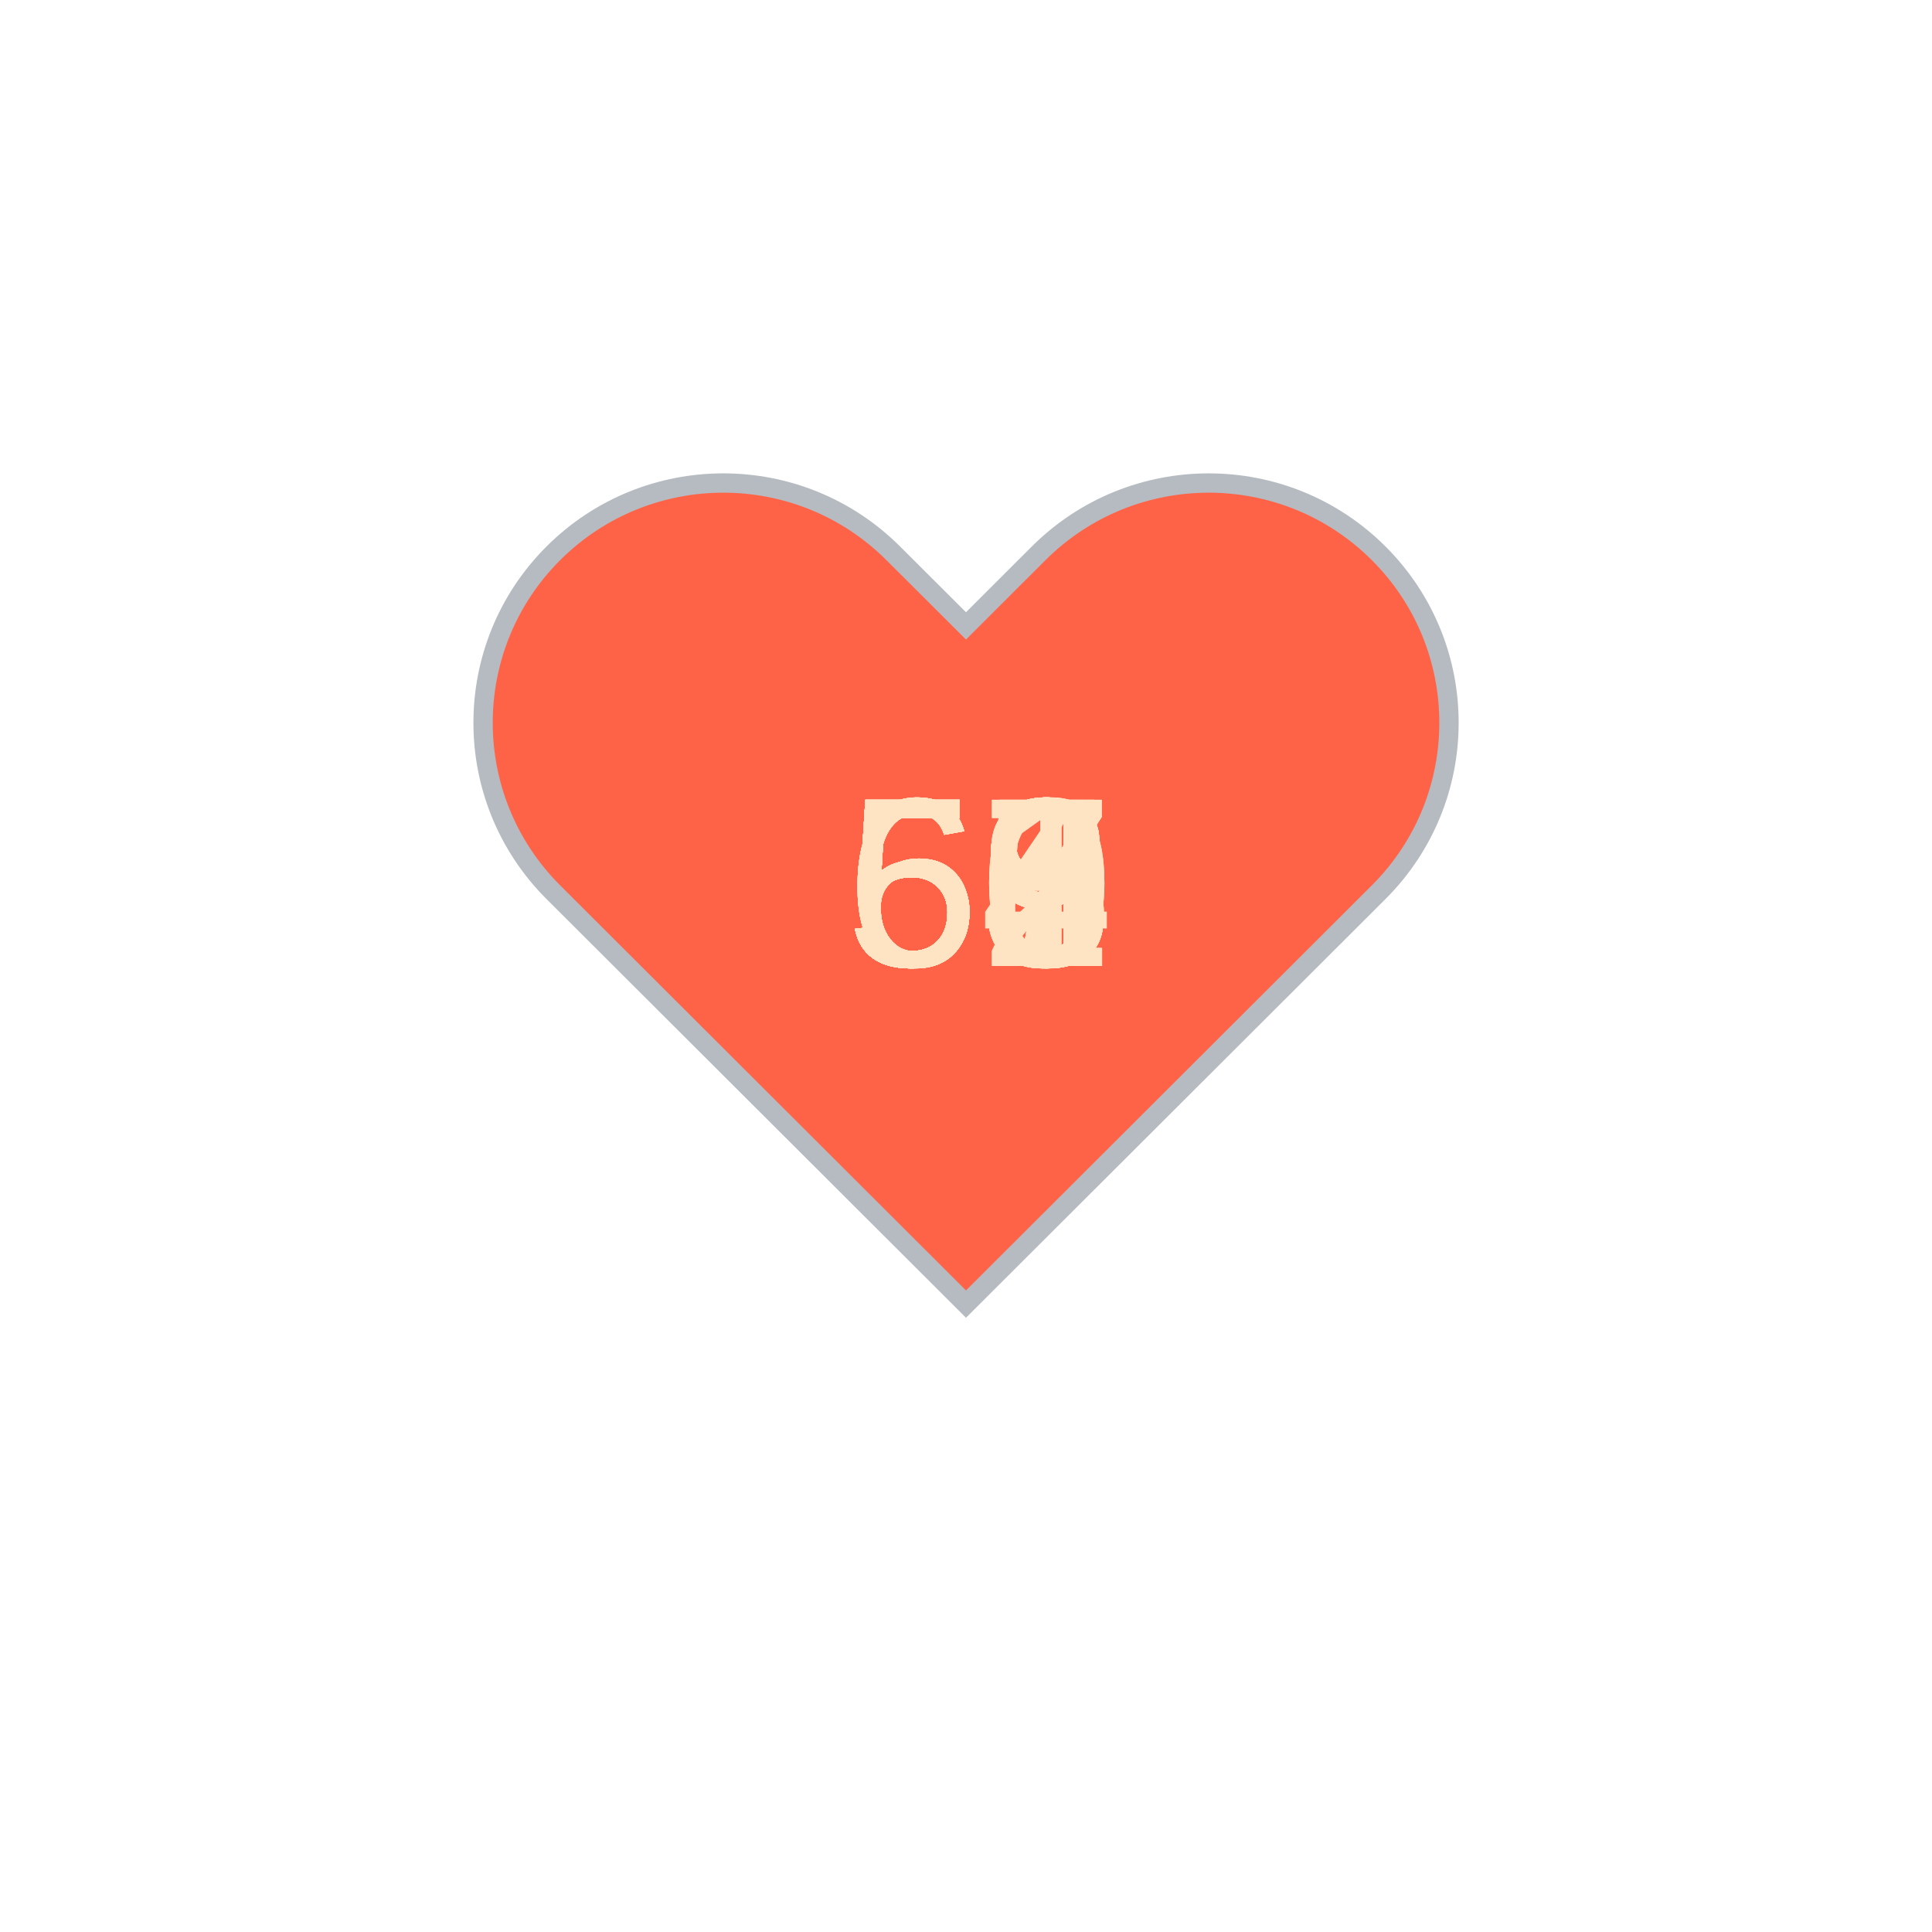
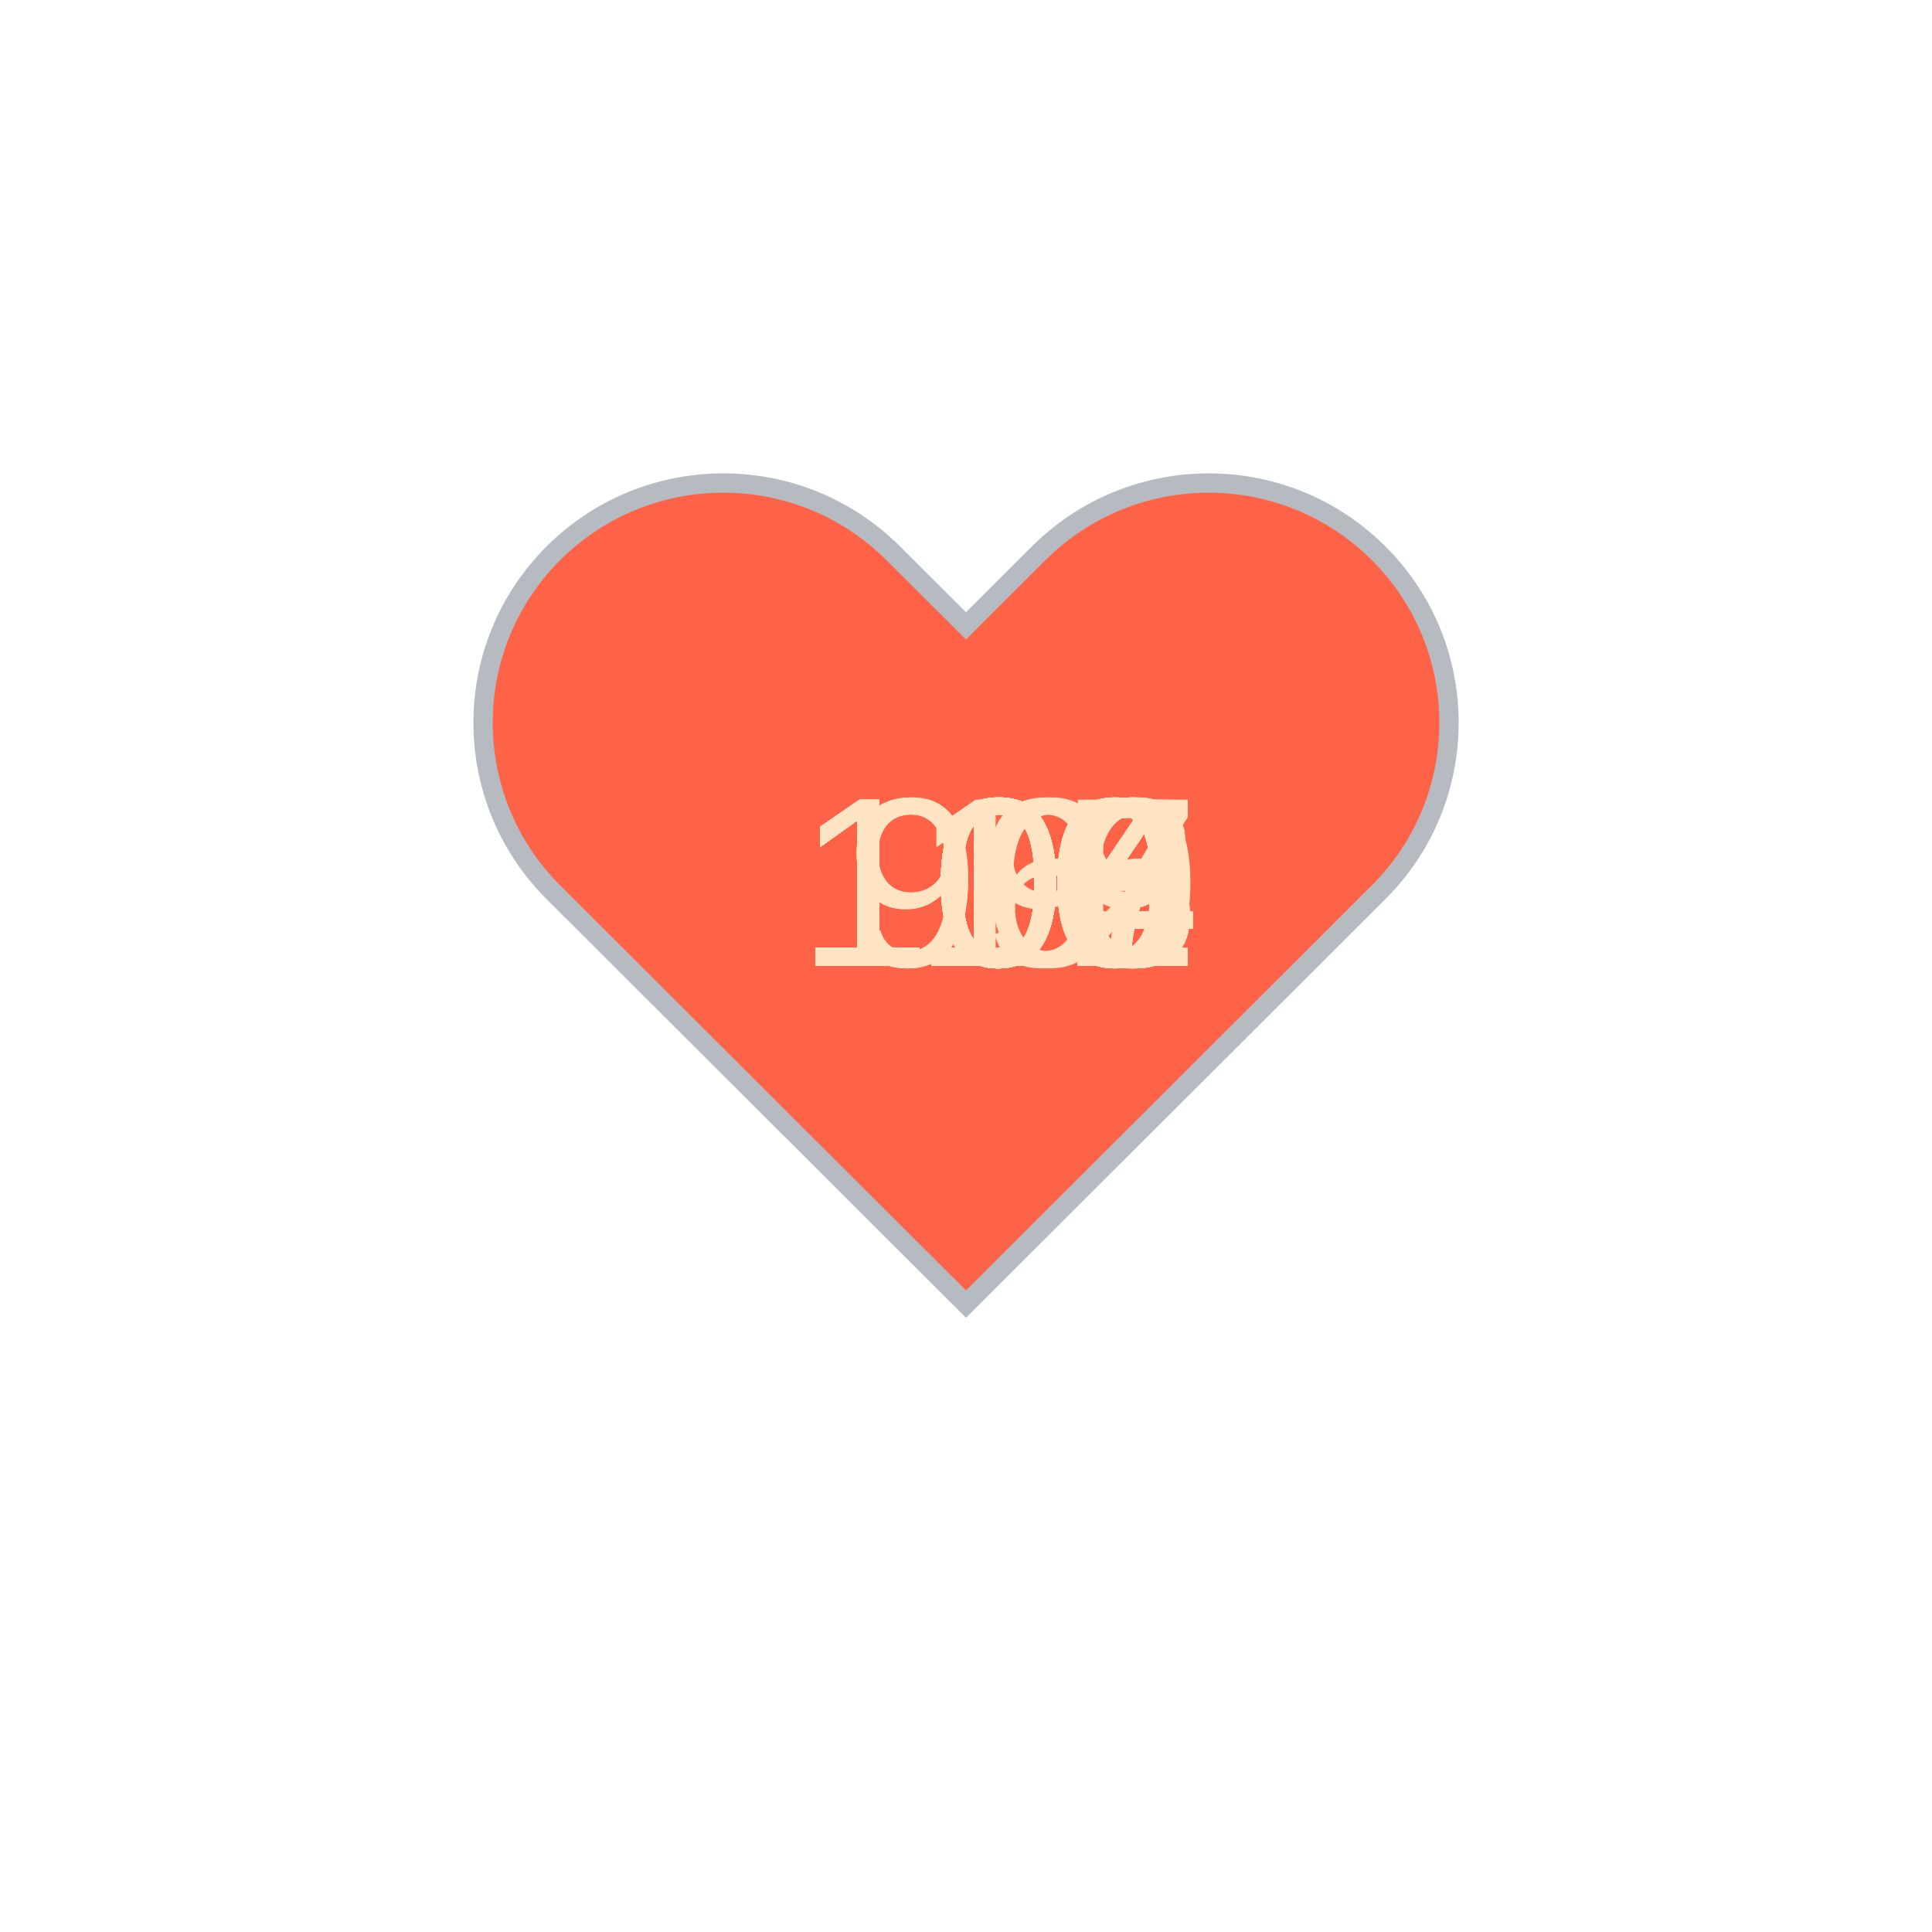
<svg xmlns="http://www.w3.org/2000/svg" baseProfile="full" height="150" version="1.1" viewBox="0,0,200,200" width="150">
  <defs />
  <g transform="translate(100 100)">
    <path d="M92.71,7.27L92.71,7.27c-9.71-9.69-25.46-9.69-35.18,0L50,14.79l-7.54-7.52C32.75-2.42,17-2.42,7.29,7.27v0 c-9.71,9.69-9.71,25.41,0,35.1L50,85l42.71-42.63C102.43,32.68,102.43,16.96,92.71,7.27z" fill="tomato" stroke="#B6BBC1" stroke-width="2" transform="translate(-50 -50)" />
    <animateTransform additive="sum" attributeName="transform" dur="1.2s" repeatCount="indefinite" type="scale" values="1; 1.5; 1.25; 1.5; 1.5; 1;" />
-     <text fill="bisque" style="font-size:25px; font-family:Arial" transform="translate(-12.5 0)">58<animate attributeName="visibility" dur="36.0s" keyTimes="0;0.03;0.07;0.1;0.13;0.17;0.2;0.23;0.27;0.3;0.33;0.37;0.4;0.43;0.47;0.5;0.53;0.57;0.6;0.63;0.67;0.7;0.73;0.77;0.8;0.83;0.87;0.9;0.93;0.97;1.0" repeatCount="indefinite" values="visible;hidden;hidden;hidden;hidden;hidden;hidden;hidden;hidden;hidden;hidden;hidden;hidden;hidden;hidden;hidden;hidden;hidden;hidden;hidden;hidden;hidden;hidden;hidden;hidden;hidden;hidden;hidden;hidden;hidden;hidden" />
+     <text fill="bisque" style="font-size:25px; font-family:Arial" transform="translate(-17.5 0)">110<animate attributeName="visibility" dur="36.0s" keyTimes="0;0.03;0.07;0.1;0.13;0.17;0.2;0.23;0.27;0.3;0.33;0.37;0.4;0.43;0.47;0.5;0.53;0.57;0.6;0.63;0.67;0.7;0.73;0.77;0.8;0.83;0.87;0.9;0.93;0.97;1.0" repeatCount="indefinite" values="visible;hidden;hidden;hidden;hidden;hidden;hidden;hidden;hidden;hidden;hidden;hidden;hidden;hidden;hidden;hidden;hidden;hidden;hidden;hidden;hidden;hidden;hidden;hidden;hidden;hidden;hidden;hidden;hidden;hidden;hidden" />
    </text>
-     <text fill="bisque" style="font-size:25px; font-family:Arial" transform="translate(-12.5 0)">58<animate attributeName="visibility" dur="36.0s" keyTimes="0;0.03;0.07;0.1;0.13;0.17;0.2;0.23;0.27;0.3;0.33;0.37;0.4;0.43;0.47;0.5;0.53;0.57;0.6;0.63;0.67;0.7;0.73;0.77;0.8;0.83;0.87;0.9;0.93;0.97;1.0" repeatCount="indefinite" values="hidden;visible;hidden;hidden;hidden;hidden;hidden;hidden;hidden;hidden;hidden;hidden;hidden;hidden;hidden;hidden;hidden;hidden;hidden;hidden;hidden;hidden;hidden;hidden;hidden;hidden;hidden;hidden;hidden;hidden;hidden" />
+     <text fill="bisque" style="font-size:25px; font-family:Arial" transform="translate(-17.5 0)">110<animate attributeName="visibility" dur="36.0s" keyTimes="0;0.03;0.07;0.1;0.13;0.17;0.2;0.23;0.27;0.3;0.33;0.37;0.4;0.43;0.47;0.5;0.53;0.57;0.6;0.63;0.67;0.7;0.73;0.77;0.8;0.83;0.87;0.9;0.93;0.97;1.0" repeatCount="indefinite" values="hidden;visible;hidden;hidden;hidden;hidden;hidden;hidden;hidden;hidden;hidden;hidden;hidden;hidden;hidden;hidden;hidden;hidden;hidden;hidden;hidden;hidden;hidden;hidden;hidden;hidden;hidden;hidden;hidden;hidden;hidden" />
    </text>
-     <text fill="bisque" style="font-size:25px; font-family:Arial" transform="translate(-12.5 0)">61<animate attributeName="visibility" dur="36.0s" keyTimes="0;0.03;0.07;0.1;0.13;0.17;0.2;0.23;0.27;0.3;0.33;0.37;0.4;0.43;0.47;0.5;0.53;0.57;0.6;0.63;0.67;0.7;0.73;0.77;0.8;0.83;0.87;0.9;0.93;0.97;1.0" repeatCount="indefinite" values="hidden;hidden;visible;hidden;hidden;hidden;hidden;hidden;hidden;hidden;hidden;hidden;hidden;hidden;hidden;hidden;hidden;hidden;hidden;hidden;hidden;hidden;hidden;hidden;hidden;hidden;hidden;hidden;hidden;hidden;hidden" />
+     <text fill="bisque" style="font-size:25px; font-family:Arial" transform="translate(-17.5 0)">109<animate attributeName="visibility" dur="36.0s" keyTimes="0;0.03;0.07;0.1;0.13;0.17;0.2;0.23;0.27;0.3;0.33;0.37;0.4;0.43;0.47;0.5;0.53;0.57;0.6;0.63;0.67;0.7;0.73;0.77;0.8;0.83;0.87;0.9;0.93;0.97;1.0" repeatCount="indefinite" values="hidden;hidden;visible;hidden;hidden;hidden;hidden;hidden;hidden;hidden;hidden;hidden;hidden;hidden;hidden;hidden;hidden;hidden;hidden;hidden;hidden;hidden;hidden;hidden;hidden;hidden;hidden;hidden;hidden;hidden;hidden" />
    </text>
-     <text fill="bisque" style="font-size:25px; font-family:Arial" transform="translate(-12.5 0)">62<animate attributeName="visibility" dur="36.0s" keyTimes="0;0.03;0.07;0.1;0.13;0.17;0.2;0.23;0.27;0.3;0.33;0.37;0.4;0.43;0.47;0.5;0.53;0.57;0.6;0.63;0.67;0.7;0.73;0.77;0.8;0.83;0.87;0.9;0.93;0.97;1.0" repeatCount="indefinite" values="hidden;hidden;hidden;visible;hidden;hidden;hidden;hidden;hidden;hidden;hidden;hidden;hidden;hidden;hidden;hidden;hidden;hidden;hidden;hidden;hidden;hidden;hidden;hidden;hidden;hidden;hidden;hidden;hidden;hidden;hidden" />
+     <text fill="bisque" style="font-size:25px; font-family:Arial" transform="translate(-17.5 0)">110<animate attributeName="visibility" dur="36.0s" keyTimes="0;0.03;0.07;0.1;0.13;0.17;0.2;0.23;0.27;0.3;0.33;0.37;0.4;0.43;0.47;0.5;0.53;0.57;0.6;0.63;0.67;0.7;0.73;0.77;0.8;0.83;0.87;0.9;0.93;0.97;1.0" repeatCount="indefinite" values="hidden;hidden;hidden;visible;hidden;hidden;hidden;hidden;hidden;hidden;hidden;hidden;hidden;hidden;hidden;hidden;hidden;hidden;hidden;hidden;hidden;hidden;hidden;hidden;hidden;hidden;hidden;hidden;hidden;hidden;hidden" />
    </text>
-     <text fill="bisque" style="font-size:25px; font-family:Arial" transform="translate(-12.5 0)">55<animate attributeName="visibility" dur="36.0s" keyTimes="0;0.03;0.07;0.1;0.13;0.17;0.2;0.23;0.27;0.3;0.33;0.37;0.4;0.43;0.47;0.5;0.53;0.57;0.6;0.63;0.67;0.7;0.73;0.77;0.8;0.83;0.87;0.9;0.93;0.97;1.0" repeatCount="indefinite" values="hidden;hidden;hidden;hidden;visible;hidden;hidden;hidden;hidden;hidden;hidden;hidden;hidden;hidden;hidden;hidden;hidden;hidden;hidden;hidden;hidden;hidden;hidden;hidden;hidden;hidden;hidden;hidden;hidden;hidden;hidden" />
+     <text fill="bisque" style="font-size:25px; font-family:Arial" transform="translate(-17.5 0)">110<animate attributeName="visibility" dur="36.0s" keyTimes="0;0.03;0.07;0.1;0.13;0.17;0.2;0.23;0.27;0.3;0.33;0.37;0.4;0.43;0.47;0.5;0.53;0.57;0.6;0.63;0.67;0.7;0.73;0.77;0.8;0.83;0.87;0.9;0.93;0.97;1.0" repeatCount="indefinite" values="hidden;hidden;hidden;hidden;visible;hidden;hidden;hidden;hidden;hidden;hidden;hidden;hidden;hidden;hidden;hidden;hidden;hidden;hidden;hidden;hidden;hidden;hidden;hidden;hidden;hidden;hidden;hidden;hidden;hidden;hidden" />
    </text>
-     <text fill="bisque" style="font-size:25px; font-family:Arial" transform="translate(-12.5 0)">55<animate attributeName="visibility" dur="36.0s" keyTimes="0;0.03;0.07;0.1;0.13;0.17;0.2;0.23;0.27;0.3;0.33;0.37;0.4;0.43;0.47;0.5;0.53;0.57;0.6;0.63;0.67;0.7;0.73;0.77;0.8;0.83;0.87;0.9;0.93;0.97;1.0" repeatCount="indefinite" values="hidden;hidden;hidden;hidden;hidden;visible;hidden;hidden;hidden;hidden;hidden;hidden;hidden;hidden;hidden;hidden;hidden;hidden;hidden;hidden;hidden;hidden;hidden;hidden;hidden;hidden;hidden;hidden;hidden;hidden;hidden" />
+     <text fill="bisque" style="font-size:25px; font-family:Arial" transform="translate(-17.5 0)">108<animate attributeName="visibility" dur="36.0s" keyTimes="0;0.03;0.07;0.1;0.13;0.17;0.2;0.23;0.27;0.3;0.33;0.37;0.4;0.43;0.47;0.5;0.53;0.57;0.6;0.63;0.67;0.7;0.73;0.77;0.8;0.83;0.87;0.9;0.93;0.97;1.0" repeatCount="indefinite" values="hidden;hidden;hidden;hidden;hidden;visible;hidden;hidden;hidden;hidden;hidden;hidden;hidden;hidden;hidden;hidden;hidden;hidden;hidden;hidden;hidden;hidden;hidden;hidden;hidden;hidden;hidden;hidden;hidden;hidden;hidden" />
    </text>
-     <text fill="bisque" style="font-size:25px; font-family:Arial" transform="translate(-12.5 0)">55<animate attributeName="visibility" dur="36.0s" keyTimes="0;0.03;0.07;0.1;0.13;0.17;0.2;0.23;0.27;0.3;0.33;0.37;0.4;0.43;0.47;0.5;0.53;0.57;0.6;0.63;0.67;0.7;0.73;0.77;0.8;0.83;0.87;0.9;0.93;0.97;1.0" repeatCount="indefinite" values="hidden;hidden;hidden;hidden;hidden;hidden;visible;hidden;hidden;hidden;hidden;hidden;hidden;hidden;hidden;hidden;hidden;hidden;hidden;hidden;hidden;hidden;hidden;hidden;hidden;hidden;hidden;hidden;hidden;hidden;hidden" />
+     <text fill="bisque" style="font-size:25px; font-family:Arial" transform="translate(-17.5 0)">107<animate attributeName="visibility" dur="36.0s" keyTimes="0;0.03;0.07;0.1;0.13;0.17;0.2;0.23;0.27;0.3;0.33;0.37;0.4;0.43;0.47;0.5;0.53;0.57;0.6;0.63;0.67;0.7;0.73;0.77;0.8;0.83;0.87;0.9;0.93;0.97;1.0" repeatCount="indefinite" values="hidden;hidden;hidden;hidden;hidden;hidden;visible;hidden;hidden;hidden;hidden;hidden;hidden;hidden;hidden;hidden;hidden;hidden;hidden;hidden;hidden;hidden;hidden;hidden;hidden;hidden;hidden;hidden;hidden;hidden;hidden" />
    </text>
-     <text fill="bisque" style="font-size:25px; font-family:Arial" transform="translate(-12.5 0)">58<animate attributeName="visibility" dur="36.0s" keyTimes="0;0.03;0.07;0.1;0.13;0.17;0.2;0.23;0.27;0.3;0.33;0.37;0.4;0.43;0.47;0.5;0.53;0.57;0.6;0.63;0.67;0.7;0.73;0.77;0.8;0.83;0.87;0.9;0.93;0.97;1.0" repeatCount="indefinite" values="hidden;hidden;hidden;hidden;hidden;hidden;hidden;visible;hidden;hidden;hidden;hidden;hidden;hidden;hidden;hidden;hidden;hidden;hidden;hidden;hidden;hidden;hidden;hidden;hidden;hidden;hidden;hidden;hidden;hidden;hidden" />
+     <text fill="bisque" style="font-size:25px; font-family:Arial" transform="translate(-17.5 0)">110<animate attributeName="visibility" dur="36.0s" keyTimes="0;0.03;0.07;0.1;0.13;0.17;0.2;0.23;0.27;0.3;0.33;0.37;0.4;0.43;0.47;0.5;0.53;0.57;0.6;0.63;0.67;0.7;0.73;0.77;0.8;0.83;0.87;0.9;0.93;0.97;1.0" repeatCount="indefinite" values="hidden;hidden;hidden;hidden;hidden;hidden;hidden;visible;hidden;hidden;hidden;hidden;hidden;hidden;hidden;hidden;hidden;hidden;hidden;hidden;hidden;hidden;hidden;hidden;hidden;hidden;hidden;hidden;hidden;hidden;hidden" />
    </text>
-     <text fill="bisque" style="font-size:25px; font-family:Arial" transform="translate(-12.5 0)">58<animate attributeName="visibility" dur="36.0s" keyTimes="0;0.03;0.07;0.1;0.13;0.17;0.2;0.23;0.27;0.3;0.33;0.37;0.4;0.43;0.47;0.5;0.53;0.57;0.6;0.63;0.67;0.7;0.73;0.77;0.8;0.83;0.87;0.9;0.93;0.97;1.0" repeatCount="indefinite" values="hidden;hidden;hidden;hidden;hidden;hidden;hidden;hidden;visible;hidden;hidden;hidden;hidden;hidden;hidden;hidden;hidden;hidden;hidden;hidden;hidden;hidden;hidden;hidden;hidden;hidden;hidden;hidden;hidden;hidden;hidden" />
+     <text fill="bisque" style="font-size:25px; font-family:Arial" transform="translate(-17.5 0)">107<animate attributeName="visibility" dur="36.0s" keyTimes="0;0.03;0.07;0.1;0.13;0.17;0.2;0.23;0.27;0.3;0.33;0.37;0.4;0.43;0.47;0.5;0.53;0.57;0.6;0.63;0.67;0.7;0.73;0.77;0.8;0.83;0.87;0.9;0.93;0.97;1.0" repeatCount="indefinite" values="hidden;hidden;hidden;hidden;hidden;hidden;hidden;hidden;visible;hidden;hidden;hidden;hidden;hidden;hidden;hidden;hidden;hidden;hidden;hidden;hidden;hidden;hidden;hidden;hidden;hidden;hidden;hidden;hidden;hidden;hidden" />
    </text>
-     <text fill="bisque" style="font-size:25px; font-family:Arial" transform="translate(-12.5 0)">59<animate attributeName="visibility" dur="36.0s" keyTimes="0;0.03;0.07;0.1;0.13;0.17;0.2;0.23;0.27;0.3;0.33;0.37;0.4;0.43;0.47;0.5;0.53;0.57;0.6;0.63;0.67;0.7;0.73;0.77;0.8;0.83;0.87;0.9;0.93;0.97;1.0" repeatCount="indefinite" values="hidden;hidden;hidden;hidden;hidden;hidden;hidden;hidden;hidden;visible;hidden;hidden;hidden;hidden;hidden;hidden;hidden;hidden;hidden;hidden;hidden;hidden;hidden;hidden;hidden;hidden;hidden;hidden;hidden;hidden;hidden" />
+     <text fill="bisque" style="font-size:25px; font-family:Arial" transform="translate(-17.5 0)">107<animate attributeName="visibility" dur="36.0s" keyTimes="0;0.03;0.07;0.1;0.13;0.17;0.2;0.23;0.27;0.3;0.33;0.37;0.4;0.43;0.47;0.5;0.53;0.57;0.6;0.63;0.67;0.7;0.73;0.77;0.8;0.83;0.87;0.9;0.93;0.97;1.0" repeatCount="indefinite" values="hidden;hidden;hidden;hidden;hidden;hidden;hidden;hidden;hidden;visible;hidden;hidden;hidden;hidden;hidden;hidden;hidden;hidden;hidden;hidden;hidden;hidden;hidden;hidden;hidden;hidden;hidden;hidden;hidden;hidden;hidden" />
    </text>
-     <text fill="bisque" style="font-size:25px; font-family:Arial" transform="translate(-12.5 0)">56<animate attributeName="visibility" dur="36.0s" keyTimes="0;0.03;0.07;0.1;0.13;0.17;0.2;0.23;0.27;0.3;0.33;0.37;0.4;0.43;0.47;0.5;0.53;0.57;0.6;0.63;0.67;0.7;0.73;0.77;0.8;0.83;0.87;0.9;0.93;0.97;1.0" repeatCount="indefinite" values="hidden;hidden;hidden;hidden;hidden;hidden;hidden;hidden;hidden;hidden;visible;hidden;hidden;hidden;hidden;hidden;hidden;hidden;hidden;hidden;hidden;hidden;hidden;hidden;hidden;hidden;hidden;hidden;hidden;hidden;hidden" />
+     <text fill="bisque" style="font-size:25px; font-family:Arial" transform="translate(-17.5 0)">104<animate attributeName="visibility" dur="36.0s" keyTimes="0;0.03;0.07;0.1;0.13;0.17;0.2;0.23;0.27;0.3;0.33;0.37;0.4;0.43;0.47;0.5;0.53;0.57;0.6;0.63;0.67;0.7;0.73;0.77;0.8;0.83;0.87;0.9;0.93;0.97;1.0" repeatCount="indefinite" values="hidden;hidden;hidden;hidden;hidden;hidden;hidden;hidden;hidden;hidden;visible;hidden;hidden;hidden;hidden;hidden;hidden;hidden;hidden;hidden;hidden;hidden;hidden;hidden;hidden;hidden;hidden;hidden;hidden;hidden;hidden" />
    </text>
-     <text fill="bisque" style="font-size:25px; font-family:Arial" transform="translate(-12.5 0)">59<animate attributeName="visibility" dur="36.0s" keyTimes="0;0.03;0.07;0.1;0.13;0.17;0.2;0.23;0.27;0.3;0.33;0.37;0.4;0.43;0.47;0.5;0.53;0.57;0.6;0.63;0.67;0.7;0.73;0.77;0.8;0.83;0.87;0.9;0.93;0.97;1.0" repeatCount="indefinite" values="hidden;hidden;hidden;hidden;hidden;hidden;hidden;hidden;hidden;hidden;hidden;visible;hidden;hidden;hidden;hidden;hidden;hidden;hidden;hidden;hidden;hidden;hidden;hidden;hidden;hidden;hidden;hidden;hidden;hidden;hidden" />
+     <text fill="bisque" style="font-size:25px; font-family:Arial" transform="translate(-17.5 0)">105<animate attributeName="visibility" dur="36.0s" keyTimes="0;0.03;0.07;0.1;0.13;0.17;0.2;0.23;0.27;0.3;0.33;0.37;0.4;0.43;0.47;0.5;0.53;0.57;0.6;0.63;0.67;0.7;0.73;0.77;0.8;0.83;0.87;0.9;0.93;0.97;1.0" repeatCount="indefinite" values="hidden;hidden;hidden;hidden;hidden;hidden;hidden;hidden;hidden;hidden;hidden;visible;hidden;hidden;hidden;hidden;hidden;hidden;hidden;hidden;hidden;hidden;hidden;hidden;hidden;hidden;hidden;hidden;hidden;hidden;hidden" />
    </text>
-     <text fill="bisque" style="font-size:25px; font-family:Arial" transform="translate(-12.5 0)">60<animate attributeName="visibility" dur="36.0s" keyTimes="0;0.03;0.07;0.1;0.13;0.17;0.2;0.23;0.27;0.3;0.33;0.37;0.4;0.43;0.47;0.5;0.53;0.57;0.6;0.63;0.67;0.7;0.73;0.77;0.8;0.83;0.87;0.9;0.93;0.97;1.0" repeatCount="indefinite" values="hidden;hidden;hidden;hidden;hidden;hidden;hidden;hidden;hidden;hidden;hidden;hidden;visible;hidden;hidden;hidden;hidden;hidden;hidden;hidden;hidden;hidden;hidden;hidden;hidden;hidden;hidden;hidden;hidden;hidden;hidden" />
+     <text fill="bisque" style="font-size:25px; font-family:Arial" transform="translate(-17.5 0)">103<animate attributeName="visibility" dur="36.0s" keyTimes="0;0.03;0.07;0.1;0.13;0.17;0.2;0.23;0.27;0.3;0.33;0.37;0.4;0.43;0.47;0.5;0.53;0.57;0.6;0.63;0.67;0.7;0.73;0.77;0.8;0.83;0.87;0.9;0.93;0.97;1.0" repeatCount="indefinite" values="hidden;hidden;hidden;hidden;hidden;hidden;hidden;hidden;hidden;hidden;hidden;hidden;visible;hidden;hidden;hidden;hidden;hidden;hidden;hidden;hidden;hidden;hidden;hidden;hidden;hidden;hidden;hidden;hidden;hidden;hidden" />
    </text>
-     <text fill="bisque" style="font-size:25px; font-family:Arial" transform="translate(-12.5 0)">57<animate attributeName="visibility" dur="36.0s" keyTimes="0;0.03;0.07;0.1;0.13;0.17;0.2;0.23;0.27;0.3;0.33;0.37;0.4;0.43;0.47;0.5;0.53;0.57;0.6;0.63;0.67;0.7;0.73;0.77;0.8;0.83;0.87;0.9;0.93;0.97;1.0" repeatCount="indefinite" values="hidden;hidden;hidden;hidden;hidden;hidden;hidden;hidden;hidden;hidden;hidden;hidden;hidden;visible;hidden;hidden;hidden;hidden;hidden;hidden;hidden;hidden;hidden;hidden;hidden;hidden;hidden;hidden;hidden;hidden;hidden" />
+     <text fill="bisque" style="font-size:25px; font-family:Arial" transform="translate(-17.5 0)">104<animate attributeName="visibility" dur="36.0s" keyTimes="0;0.03;0.07;0.1;0.13;0.17;0.2;0.23;0.27;0.3;0.33;0.37;0.4;0.43;0.47;0.5;0.53;0.57;0.6;0.63;0.67;0.7;0.73;0.77;0.8;0.83;0.87;0.9;0.93;0.97;1.0" repeatCount="indefinite" values="hidden;hidden;hidden;hidden;hidden;hidden;hidden;hidden;hidden;hidden;hidden;hidden;hidden;visible;hidden;hidden;hidden;hidden;hidden;hidden;hidden;hidden;hidden;hidden;hidden;hidden;hidden;hidden;hidden;hidden;hidden" />
    </text>
-     <text fill="bisque" style="font-size:25px; font-family:Arial" transform="translate(-12.5 0)">58<animate attributeName="visibility" dur="36.0s" keyTimes="0;0.03;0.07;0.1;0.13;0.17;0.2;0.23;0.27;0.3;0.33;0.37;0.4;0.43;0.47;0.5;0.53;0.57;0.6;0.63;0.67;0.7;0.73;0.77;0.8;0.83;0.87;0.9;0.93;0.97;1.0" repeatCount="indefinite" values="hidden;hidden;hidden;hidden;hidden;hidden;hidden;hidden;hidden;hidden;hidden;hidden;hidden;hidden;visible;hidden;hidden;hidden;hidden;hidden;hidden;hidden;hidden;hidden;hidden;hidden;hidden;hidden;hidden;hidden;hidden" />
+     <text fill="bisque" style="font-size:25px; font-family:Arial" transform="translate(-17.5 0)">105<animate attributeName="visibility" dur="36.0s" keyTimes="0;0.03;0.07;0.1;0.13;0.17;0.2;0.23;0.27;0.3;0.33;0.37;0.4;0.43;0.47;0.5;0.53;0.57;0.6;0.63;0.67;0.7;0.73;0.77;0.8;0.83;0.87;0.9;0.93;0.97;1.0" repeatCount="indefinite" values="hidden;hidden;hidden;hidden;hidden;hidden;hidden;hidden;hidden;hidden;hidden;hidden;hidden;hidden;visible;hidden;hidden;hidden;hidden;hidden;hidden;hidden;hidden;hidden;hidden;hidden;hidden;hidden;hidden;hidden;hidden" />
    </text>
-     <text fill="bisque" style="font-size:25px; font-family:Arial" transform="translate(-12.5 0)">58<animate attributeName="visibility" dur="36.0s" keyTimes="0;0.03;0.07;0.1;0.13;0.17;0.2;0.23;0.27;0.3;0.33;0.37;0.4;0.43;0.47;0.5;0.53;0.57;0.6;0.63;0.67;0.7;0.73;0.77;0.8;0.83;0.87;0.9;0.93;0.97;1.0" repeatCount="indefinite" values="hidden;hidden;hidden;hidden;hidden;hidden;hidden;hidden;hidden;hidden;hidden;hidden;hidden;hidden;hidden;visible;hidden;hidden;hidden;hidden;hidden;hidden;hidden;hidden;hidden;hidden;hidden;hidden;hidden;hidden;hidden" />
+     <text fill="bisque" style="font-size:25px; font-family:Arial" transform="translate(-17.5 0)">106<animate attributeName="visibility" dur="36.0s" keyTimes="0;0.03;0.07;0.1;0.13;0.17;0.2;0.23;0.27;0.3;0.33;0.37;0.4;0.43;0.47;0.5;0.53;0.57;0.6;0.63;0.67;0.7;0.73;0.77;0.8;0.83;0.87;0.9;0.93;0.97;1.0" repeatCount="indefinite" values="hidden;hidden;hidden;hidden;hidden;hidden;hidden;hidden;hidden;hidden;hidden;hidden;hidden;hidden;hidden;visible;hidden;hidden;hidden;hidden;hidden;hidden;hidden;hidden;hidden;hidden;hidden;hidden;hidden;hidden;hidden" />
    </text>
-     <text fill="bisque" style="font-size:25px; font-family:Arial" transform="translate(-12.5 0)">59<animate attributeName="visibility" dur="36.0s" keyTimes="0;0.03;0.07;0.1;0.13;0.17;0.2;0.23;0.27;0.3;0.33;0.37;0.4;0.43;0.47;0.5;0.53;0.57;0.6;0.63;0.67;0.7;0.73;0.77;0.8;0.83;0.87;0.9;0.93;0.97;1.0" repeatCount="indefinite" values="hidden;hidden;hidden;hidden;hidden;hidden;hidden;hidden;hidden;hidden;hidden;hidden;hidden;hidden;hidden;hidden;visible;hidden;hidden;hidden;hidden;hidden;hidden;hidden;hidden;hidden;hidden;hidden;hidden;hidden;hidden" />
+     <text fill="bisque" style="font-size:25px; font-family:Arial" transform="translate(-12.5 0)">99<animate attributeName="visibility" dur="36.0s" keyTimes="0;0.03;0.07;0.1;0.13;0.17;0.2;0.23;0.27;0.3;0.33;0.37;0.4;0.43;0.47;0.5;0.53;0.57;0.6;0.63;0.67;0.7;0.73;0.77;0.8;0.83;0.87;0.9;0.93;0.97;1.0" repeatCount="indefinite" values="hidden;hidden;hidden;hidden;hidden;hidden;hidden;hidden;hidden;hidden;hidden;hidden;hidden;hidden;hidden;hidden;visible;hidden;hidden;hidden;hidden;hidden;hidden;hidden;hidden;hidden;hidden;hidden;hidden;hidden;hidden" />
    </text>
-     <text fill="bisque" style="font-size:25px; font-family:Arial" transform="translate(-12.5 0)">67<animate attributeName="visibility" dur="36.0s" keyTimes="0;0.03;0.07;0.1;0.13;0.17;0.2;0.23;0.27;0.3;0.33;0.37;0.4;0.43;0.47;0.5;0.53;0.57;0.6;0.63;0.67;0.7;0.73;0.77;0.8;0.83;0.87;0.9;0.93;0.97;1.0" repeatCount="indefinite" values="hidden;hidden;hidden;hidden;hidden;hidden;hidden;hidden;hidden;hidden;hidden;hidden;hidden;hidden;hidden;hidden;hidden;visible;hidden;hidden;hidden;hidden;hidden;hidden;hidden;hidden;hidden;hidden;hidden;hidden;hidden" />
+     <text fill="bisque" style="font-size:25px; font-family:Arial" transform="translate(-17.5 0)">104<animate attributeName="visibility" dur="36.0s" keyTimes="0;0.03;0.07;0.1;0.13;0.17;0.2;0.23;0.27;0.3;0.33;0.37;0.4;0.43;0.47;0.5;0.53;0.57;0.6;0.63;0.67;0.7;0.73;0.77;0.8;0.83;0.87;0.9;0.93;0.97;1.0" repeatCount="indefinite" values="hidden;hidden;hidden;hidden;hidden;hidden;hidden;hidden;hidden;hidden;hidden;hidden;hidden;hidden;hidden;hidden;hidden;visible;hidden;hidden;hidden;hidden;hidden;hidden;hidden;hidden;hidden;hidden;hidden;hidden;hidden" />
    </text>
-     <text fill="bisque" style="font-size:25px; font-family:Arial" transform="translate(-12.5 0)">60<animate attributeName="visibility" dur="36.0s" keyTimes="0;0.03;0.07;0.1;0.13;0.17;0.2;0.23;0.27;0.3;0.33;0.37;0.4;0.43;0.47;0.5;0.53;0.57;0.6;0.63;0.67;0.7;0.73;0.77;0.8;0.83;0.87;0.9;0.93;0.97;1.0" repeatCount="indefinite" values="hidden;hidden;hidden;hidden;hidden;hidden;hidden;hidden;hidden;hidden;hidden;hidden;hidden;hidden;hidden;hidden;hidden;hidden;visible;hidden;hidden;hidden;hidden;hidden;hidden;hidden;hidden;hidden;hidden;hidden;hidden" />
+     <text fill="bisque" style="font-size:25px; font-family:Arial" transform="translate(-17.5 0)">104<animate attributeName="visibility" dur="36.0s" keyTimes="0;0.03;0.07;0.1;0.13;0.17;0.2;0.23;0.27;0.3;0.33;0.37;0.4;0.43;0.47;0.5;0.53;0.57;0.6;0.63;0.67;0.7;0.73;0.77;0.8;0.83;0.87;0.9;0.93;0.97;1.0" repeatCount="indefinite" values="hidden;hidden;hidden;hidden;hidden;hidden;hidden;hidden;hidden;hidden;hidden;hidden;hidden;hidden;hidden;hidden;hidden;hidden;visible;hidden;hidden;hidden;hidden;hidden;hidden;hidden;hidden;hidden;hidden;hidden;hidden" />
    </text>
-     <text fill="bisque" style="font-size:25px; font-family:Arial" transform="translate(-12.5 0)">59<animate attributeName="visibility" dur="36.0s" keyTimes="0;0.03;0.07;0.1;0.13;0.17;0.2;0.23;0.27;0.3;0.33;0.37;0.4;0.43;0.47;0.5;0.53;0.57;0.6;0.63;0.67;0.7;0.73;0.77;0.8;0.83;0.87;0.9;0.93;0.97;1.0" repeatCount="indefinite" values="hidden;hidden;hidden;hidden;hidden;hidden;hidden;hidden;hidden;hidden;hidden;hidden;hidden;hidden;hidden;hidden;hidden;hidden;hidden;visible;hidden;hidden;hidden;hidden;hidden;hidden;hidden;hidden;hidden;hidden;hidden" />
+     <text fill="bisque" style="font-size:25px; font-family:Arial" transform="translate(-17.5 0)">102<animate attributeName="visibility" dur="36.0s" keyTimes="0;0.03;0.07;0.1;0.13;0.17;0.2;0.23;0.27;0.3;0.33;0.37;0.4;0.43;0.47;0.5;0.53;0.57;0.6;0.63;0.67;0.7;0.73;0.77;0.8;0.83;0.87;0.9;0.93;0.97;1.0" repeatCount="indefinite" values="hidden;hidden;hidden;hidden;hidden;hidden;hidden;hidden;hidden;hidden;hidden;hidden;hidden;hidden;hidden;hidden;hidden;hidden;hidden;visible;hidden;hidden;hidden;hidden;hidden;hidden;hidden;hidden;hidden;hidden;hidden" />
    </text>
-     <text fill="bisque" style="font-size:25px; font-family:Arial" transform="translate(-12.5 0)">63<animate attributeName="visibility" dur="36.0s" keyTimes="0;0.03;0.07;0.1;0.13;0.17;0.2;0.23;0.27;0.3;0.33;0.37;0.4;0.43;0.47;0.5;0.53;0.57;0.6;0.63;0.67;0.7;0.73;0.77;0.8;0.83;0.87;0.9;0.93;0.97;1.0" repeatCount="indefinite" values="hidden;hidden;hidden;hidden;hidden;hidden;hidden;hidden;hidden;hidden;hidden;hidden;hidden;hidden;hidden;hidden;hidden;hidden;hidden;hidden;visible;hidden;hidden;hidden;hidden;hidden;hidden;hidden;hidden;hidden;hidden" />
+     <text fill="bisque" style="font-size:25px; font-family:Arial" transform="translate(-17.5 0)">102<animate attributeName="visibility" dur="36.0s" keyTimes="0;0.03;0.07;0.1;0.13;0.17;0.2;0.23;0.27;0.3;0.33;0.37;0.4;0.43;0.47;0.5;0.53;0.57;0.6;0.63;0.67;0.7;0.73;0.77;0.8;0.83;0.87;0.9;0.93;0.97;1.0" repeatCount="indefinite" values="hidden;hidden;hidden;hidden;hidden;hidden;hidden;hidden;hidden;hidden;hidden;hidden;hidden;hidden;hidden;hidden;hidden;hidden;hidden;hidden;visible;hidden;hidden;hidden;hidden;hidden;hidden;hidden;hidden;hidden;hidden" />
    </text>
-     <text fill="bisque" style="font-size:25px; font-family:Arial" transform="translate(-12.5 0)">57<animate attributeName="visibility" dur="36.0s" keyTimes="0;0.03;0.07;0.1;0.13;0.17;0.2;0.23;0.27;0.3;0.33;0.37;0.4;0.43;0.47;0.5;0.53;0.57;0.6;0.63;0.67;0.7;0.73;0.77;0.8;0.83;0.87;0.9;0.93;0.97;1.0" repeatCount="indefinite" values="hidden;hidden;hidden;hidden;hidden;hidden;hidden;hidden;hidden;hidden;hidden;hidden;hidden;hidden;hidden;hidden;hidden;hidden;hidden;hidden;hidden;visible;hidden;hidden;hidden;hidden;hidden;hidden;hidden;hidden;hidden" />
+     <text fill="bisque" style="font-size:25px; font-family:Arial" transform="translate(-17.5 0)">100<animate attributeName="visibility" dur="36.0s" keyTimes="0;0.03;0.07;0.1;0.13;0.17;0.2;0.23;0.27;0.3;0.33;0.37;0.4;0.43;0.47;0.5;0.53;0.57;0.6;0.63;0.67;0.7;0.73;0.77;0.8;0.83;0.87;0.9;0.93;0.97;1.0" repeatCount="indefinite" values="hidden;hidden;hidden;hidden;hidden;hidden;hidden;hidden;hidden;hidden;hidden;hidden;hidden;hidden;hidden;hidden;hidden;hidden;hidden;hidden;hidden;visible;hidden;hidden;hidden;hidden;hidden;hidden;hidden;hidden;hidden" />
    </text>
-     <text fill="bisque" style="font-size:25px; font-family:Arial" transform="translate(-12.5 0)">59<animate attributeName="visibility" dur="36.0s" keyTimes="0;0.03;0.07;0.1;0.13;0.17;0.2;0.23;0.27;0.3;0.33;0.37;0.4;0.43;0.47;0.5;0.53;0.57;0.6;0.63;0.67;0.7;0.73;0.77;0.8;0.83;0.87;0.9;0.93;0.97;1.0" repeatCount="indefinite" values="hidden;hidden;hidden;hidden;hidden;hidden;hidden;hidden;hidden;hidden;hidden;hidden;hidden;hidden;hidden;hidden;hidden;hidden;hidden;hidden;hidden;hidden;visible;hidden;hidden;hidden;hidden;hidden;hidden;hidden;hidden" />
+     <text fill="bisque" style="font-size:25px; font-family:Arial" transform="translate(-17.5 0)">104<animate attributeName="visibility" dur="36.0s" keyTimes="0;0.03;0.07;0.1;0.13;0.17;0.2;0.23;0.27;0.3;0.33;0.37;0.4;0.43;0.47;0.5;0.53;0.57;0.6;0.63;0.67;0.7;0.73;0.77;0.8;0.83;0.87;0.9;0.93;0.97;1.0" repeatCount="indefinite" values="hidden;hidden;hidden;hidden;hidden;hidden;hidden;hidden;hidden;hidden;hidden;hidden;hidden;hidden;hidden;hidden;hidden;hidden;hidden;hidden;hidden;hidden;visible;hidden;hidden;hidden;hidden;hidden;hidden;hidden;hidden" />
    </text>
-     <text fill="bisque" style="font-size:25px; font-family:Arial" transform="translate(-12.5 0)">63<animate attributeName="visibility" dur="36.0s" keyTimes="0;0.03;0.07;0.1;0.13;0.17;0.2;0.23;0.27;0.3;0.33;0.37;0.4;0.43;0.47;0.5;0.53;0.57;0.6;0.63;0.67;0.7;0.73;0.77;0.8;0.83;0.87;0.9;0.93;0.97;1.0" repeatCount="indefinite" values="hidden;hidden;hidden;hidden;hidden;hidden;hidden;hidden;hidden;hidden;hidden;hidden;hidden;hidden;hidden;hidden;hidden;hidden;hidden;hidden;hidden;hidden;hidden;visible;hidden;hidden;hidden;hidden;hidden;hidden;hidden" />
+     <text fill="bisque" style="font-size:25px; font-family:Arial" transform="translate(-17.5 0)">102<animate attributeName="visibility" dur="36.0s" keyTimes="0;0.03;0.07;0.1;0.13;0.17;0.2;0.23;0.27;0.3;0.33;0.37;0.4;0.43;0.47;0.5;0.53;0.57;0.6;0.63;0.67;0.7;0.73;0.77;0.8;0.83;0.87;0.9;0.93;0.97;1.0" repeatCount="indefinite" values="hidden;hidden;hidden;hidden;hidden;hidden;hidden;hidden;hidden;hidden;hidden;hidden;hidden;hidden;hidden;hidden;hidden;hidden;hidden;hidden;hidden;hidden;hidden;visible;hidden;hidden;hidden;hidden;hidden;hidden;hidden" />
    </text>
-     <text fill="bisque" style="font-size:25px; font-family:Arial" transform="translate(-12.5 0)">58<animate attributeName="visibility" dur="36.0s" keyTimes="0;0.03;0.07;0.1;0.13;0.17;0.2;0.23;0.27;0.3;0.33;0.37;0.4;0.43;0.47;0.5;0.53;0.57;0.6;0.63;0.67;0.7;0.73;0.77;0.8;0.83;0.87;0.9;0.93;0.97;1.0" repeatCount="indefinite" values="hidden;hidden;hidden;hidden;hidden;hidden;hidden;hidden;hidden;hidden;hidden;hidden;hidden;hidden;hidden;hidden;hidden;hidden;hidden;hidden;hidden;hidden;hidden;hidden;visible;hidden;hidden;hidden;hidden;hidden;hidden" />
+     <text fill="bisque" style="font-size:25px; font-family:Arial" transform="translate(-12.5 0)">96<animate attributeName="visibility" dur="36.0s" keyTimes="0;0.03;0.07;0.1;0.13;0.17;0.2;0.23;0.27;0.3;0.33;0.37;0.4;0.43;0.47;0.5;0.53;0.57;0.6;0.63;0.67;0.7;0.73;0.77;0.8;0.83;0.87;0.9;0.93;0.97;1.0" repeatCount="indefinite" values="hidden;hidden;hidden;hidden;hidden;hidden;hidden;hidden;hidden;hidden;hidden;hidden;hidden;hidden;hidden;hidden;hidden;hidden;hidden;hidden;hidden;hidden;hidden;hidden;visible;hidden;hidden;hidden;hidden;hidden;hidden" />
    </text>
-     <text fill="bisque" style="font-size:25px; font-family:Arial" transform="translate(-12.5 0)">54<animate attributeName="visibility" dur="36.0s" keyTimes="0;0.03;0.07;0.1;0.13;0.17;0.2;0.23;0.27;0.3;0.33;0.37;0.4;0.43;0.47;0.5;0.53;0.57;0.6;0.63;0.67;0.7;0.73;0.77;0.8;0.83;0.87;0.9;0.93;0.97;1.0" repeatCount="indefinite" values="hidden;hidden;hidden;hidden;hidden;hidden;hidden;hidden;hidden;hidden;hidden;hidden;hidden;hidden;hidden;hidden;hidden;hidden;hidden;hidden;hidden;hidden;hidden;hidden;hidden;visible;hidden;hidden;hidden;hidden;hidden" />
+     <text fill="bisque" style="font-size:25px; font-family:Arial" transform="translate(-17.5 0)">103<animate attributeName="visibility" dur="36.0s" keyTimes="0;0.03;0.07;0.1;0.13;0.17;0.2;0.23;0.27;0.3;0.33;0.37;0.4;0.43;0.47;0.5;0.53;0.57;0.6;0.63;0.67;0.7;0.73;0.77;0.8;0.83;0.87;0.9;0.93;0.97;1.0" repeatCount="indefinite" values="hidden;hidden;hidden;hidden;hidden;hidden;hidden;hidden;hidden;hidden;hidden;hidden;hidden;hidden;hidden;hidden;hidden;hidden;hidden;hidden;hidden;hidden;hidden;hidden;hidden;visible;hidden;hidden;hidden;hidden;hidden" />
    </text>
-     <text fill="bisque" style="font-size:25px; font-family:Arial" transform="translate(-12.5 0)">59<animate attributeName="visibility" dur="36.0s" keyTimes="0;0.03;0.07;0.1;0.13;0.17;0.2;0.23;0.27;0.3;0.33;0.37;0.4;0.43;0.47;0.5;0.53;0.57;0.6;0.63;0.67;0.7;0.73;0.77;0.8;0.83;0.87;0.9;0.93;0.97;1.0" repeatCount="indefinite" values="hidden;hidden;hidden;hidden;hidden;hidden;hidden;hidden;hidden;hidden;hidden;hidden;hidden;hidden;hidden;hidden;hidden;hidden;hidden;hidden;hidden;hidden;hidden;hidden;hidden;hidden;visible;hidden;hidden;hidden;hidden" />
+     <text fill="bisque" style="font-size:25px; font-family:Arial" transform="translate(-17.5 0)">102<animate attributeName="visibility" dur="36.0s" keyTimes="0;0.03;0.07;0.1;0.13;0.17;0.2;0.23;0.27;0.3;0.33;0.37;0.4;0.43;0.47;0.5;0.53;0.57;0.6;0.63;0.67;0.7;0.73;0.77;0.8;0.83;0.87;0.9;0.93;0.97;1.0" repeatCount="indefinite" values="hidden;hidden;hidden;hidden;hidden;hidden;hidden;hidden;hidden;hidden;hidden;hidden;hidden;hidden;hidden;hidden;hidden;hidden;hidden;hidden;hidden;hidden;hidden;hidden;hidden;hidden;visible;hidden;hidden;hidden;hidden" />
    </text>
-     <text fill="bisque" style="font-size:25px; font-family:Arial" transform="translate(-12.5 0)">55<animate attributeName="visibility" dur="36.0s" keyTimes="0;0.03;0.07;0.1;0.13;0.17;0.2;0.23;0.27;0.3;0.33;0.37;0.4;0.43;0.47;0.5;0.53;0.57;0.6;0.63;0.67;0.7;0.73;0.77;0.8;0.83;0.87;0.9;0.93;0.97;1.0" repeatCount="indefinite" values="hidden;hidden;hidden;hidden;hidden;hidden;hidden;hidden;hidden;hidden;hidden;hidden;hidden;hidden;hidden;hidden;hidden;hidden;hidden;hidden;hidden;hidden;hidden;hidden;hidden;hidden;hidden;visible;hidden;hidden;hidden" />
+     <text fill="bisque" style="font-size:25px; font-family:Arial" transform="translate(-17.5 0)">104<animate attributeName="visibility" dur="36.0s" keyTimes="0;0.03;0.07;0.1;0.13;0.17;0.2;0.23;0.27;0.3;0.33;0.37;0.4;0.43;0.47;0.5;0.53;0.57;0.6;0.63;0.67;0.7;0.73;0.77;0.8;0.83;0.87;0.9;0.93;0.97;1.0" repeatCount="indefinite" values="hidden;hidden;hidden;hidden;hidden;hidden;hidden;hidden;hidden;hidden;hidden;hidden;hidden;hidden;hidden;hidden;hidden;hidden;hidden;hidden;hidden;hidden;hidden;hidden;hidden;hidden;hidden;visible;hidden;hidden;hidden" />
    </text>
-     <text fill="bisque" style="font-size:25px; font-family:Arial" transform="translate(-12.5 0)">59<animate attributeName="visibility" dur="36.0s" keyTimes="0;0.03;0.07;0.1;0.13;0.17;0.2;0.23;0.27;0.3;0.33;0.37;0.4;0.43;0.47;0.5;0.53;0.57;0.6;0.63;0.67;0.7;0.73;0.77;0.8;0.83;0.87;0.9;0.93;0.97;1.0" repeatCount="indefinite" values="hidden;hidden;hidden;hidden;hidden;hidden;hidden;hidden;hidden;hidden;hidden;hidden;hidden;hidden;hidden;hidden;hidden;hidden;hidden;hidden;hidden;hidden;hidden;hidden;hidden;hidden;hidden;hidden;visible;hidden;hidden" />
+     <text fill="bisque" style="font-size:25px; font-family:Arial" transform="translate(-17.5 0)">106<animate attributeName="visibility" dur="36.0s" keyTimes="0;0.03;0.07;0.1;0.13;0.17;0.2;0.23;0.27;0.3;0.33;0.37;0.4;0.43;0.47;0.5;0.53;0.57;0.6;0.63;0.67;0.7;0.73;0.77;0.8;0.83;0.87;0.9;0.93;0.97;1.0" repeatCount="indefinite" values="hidden;hidden;hidden;hidden;hidden;hidden;hidden;hidden;hidden;hidden;hidden;hidden;hidden;hidden;hidden;hidden;hidden;hidden;hidden;hidden;hidden;hidden;hidden;hidden;hidden;hidden;hidden;hidden;visible;hidden;hidden" />
    </text>
-     <text fill="bisque" style="font-size:25px; font-family:Arial" transform="translate(-12.5 0)">56<animate attributeName="visibility" dur="36.0s" keyTimes="0;0.03;0.07;0.1;0.13;0.17;0.2;0.23;0.27;0.3;0.33;0.37;0.4;0.43;0.47;0.5;0.53;0.57;0.6;0.63;0.67;0.7;0.73;0.77;0.8;0.83;0.87;0.9;0.93;0.97;1.0" repeatCount="indefinite" values="hidden;hidden;hidden;hidden;hidden;hidden;hidden;hidden;hidden;hidden;hidden;hidden;hidden;hidden;hidden;hidden;hidden;hidden;hidden;hidden;hidden;hidden;hidden;hidden;hidden;hidden;hidden;hidden;hidden;visible;hidden" />
+     <text fill="bisque" style="font-size:25px; font-family:Arial" transform="translate(-17.5 0)">104<animate attributeName="visibility" dur="36.0s" keyTimes="0;0.03;0.07;0.1;0.13;0.17;0.2;0.23;0.27;0.3;0.33;0.37;0.4;0.43;0.47;0.5;0.53;0.57;0.6;0.63;0.67;0.7;0.73;0.77;0.8;0.83;0.87;0.9;0.93;0.97;1.0" repeatCount="indefinite" values="hidden;hidden;hidden;hidden;hidden;hidden;hidden;hidden;hidden;hidden;hidden;hidden;hidden;hidden;hidden;hidden;hidden;hidden;hidden;hidden;hidden;hidden;hidden;hidden;hidden;hidden;hidden;hidden;hidden;visible;hidden" />
    </text>
  </g>
</svg>
